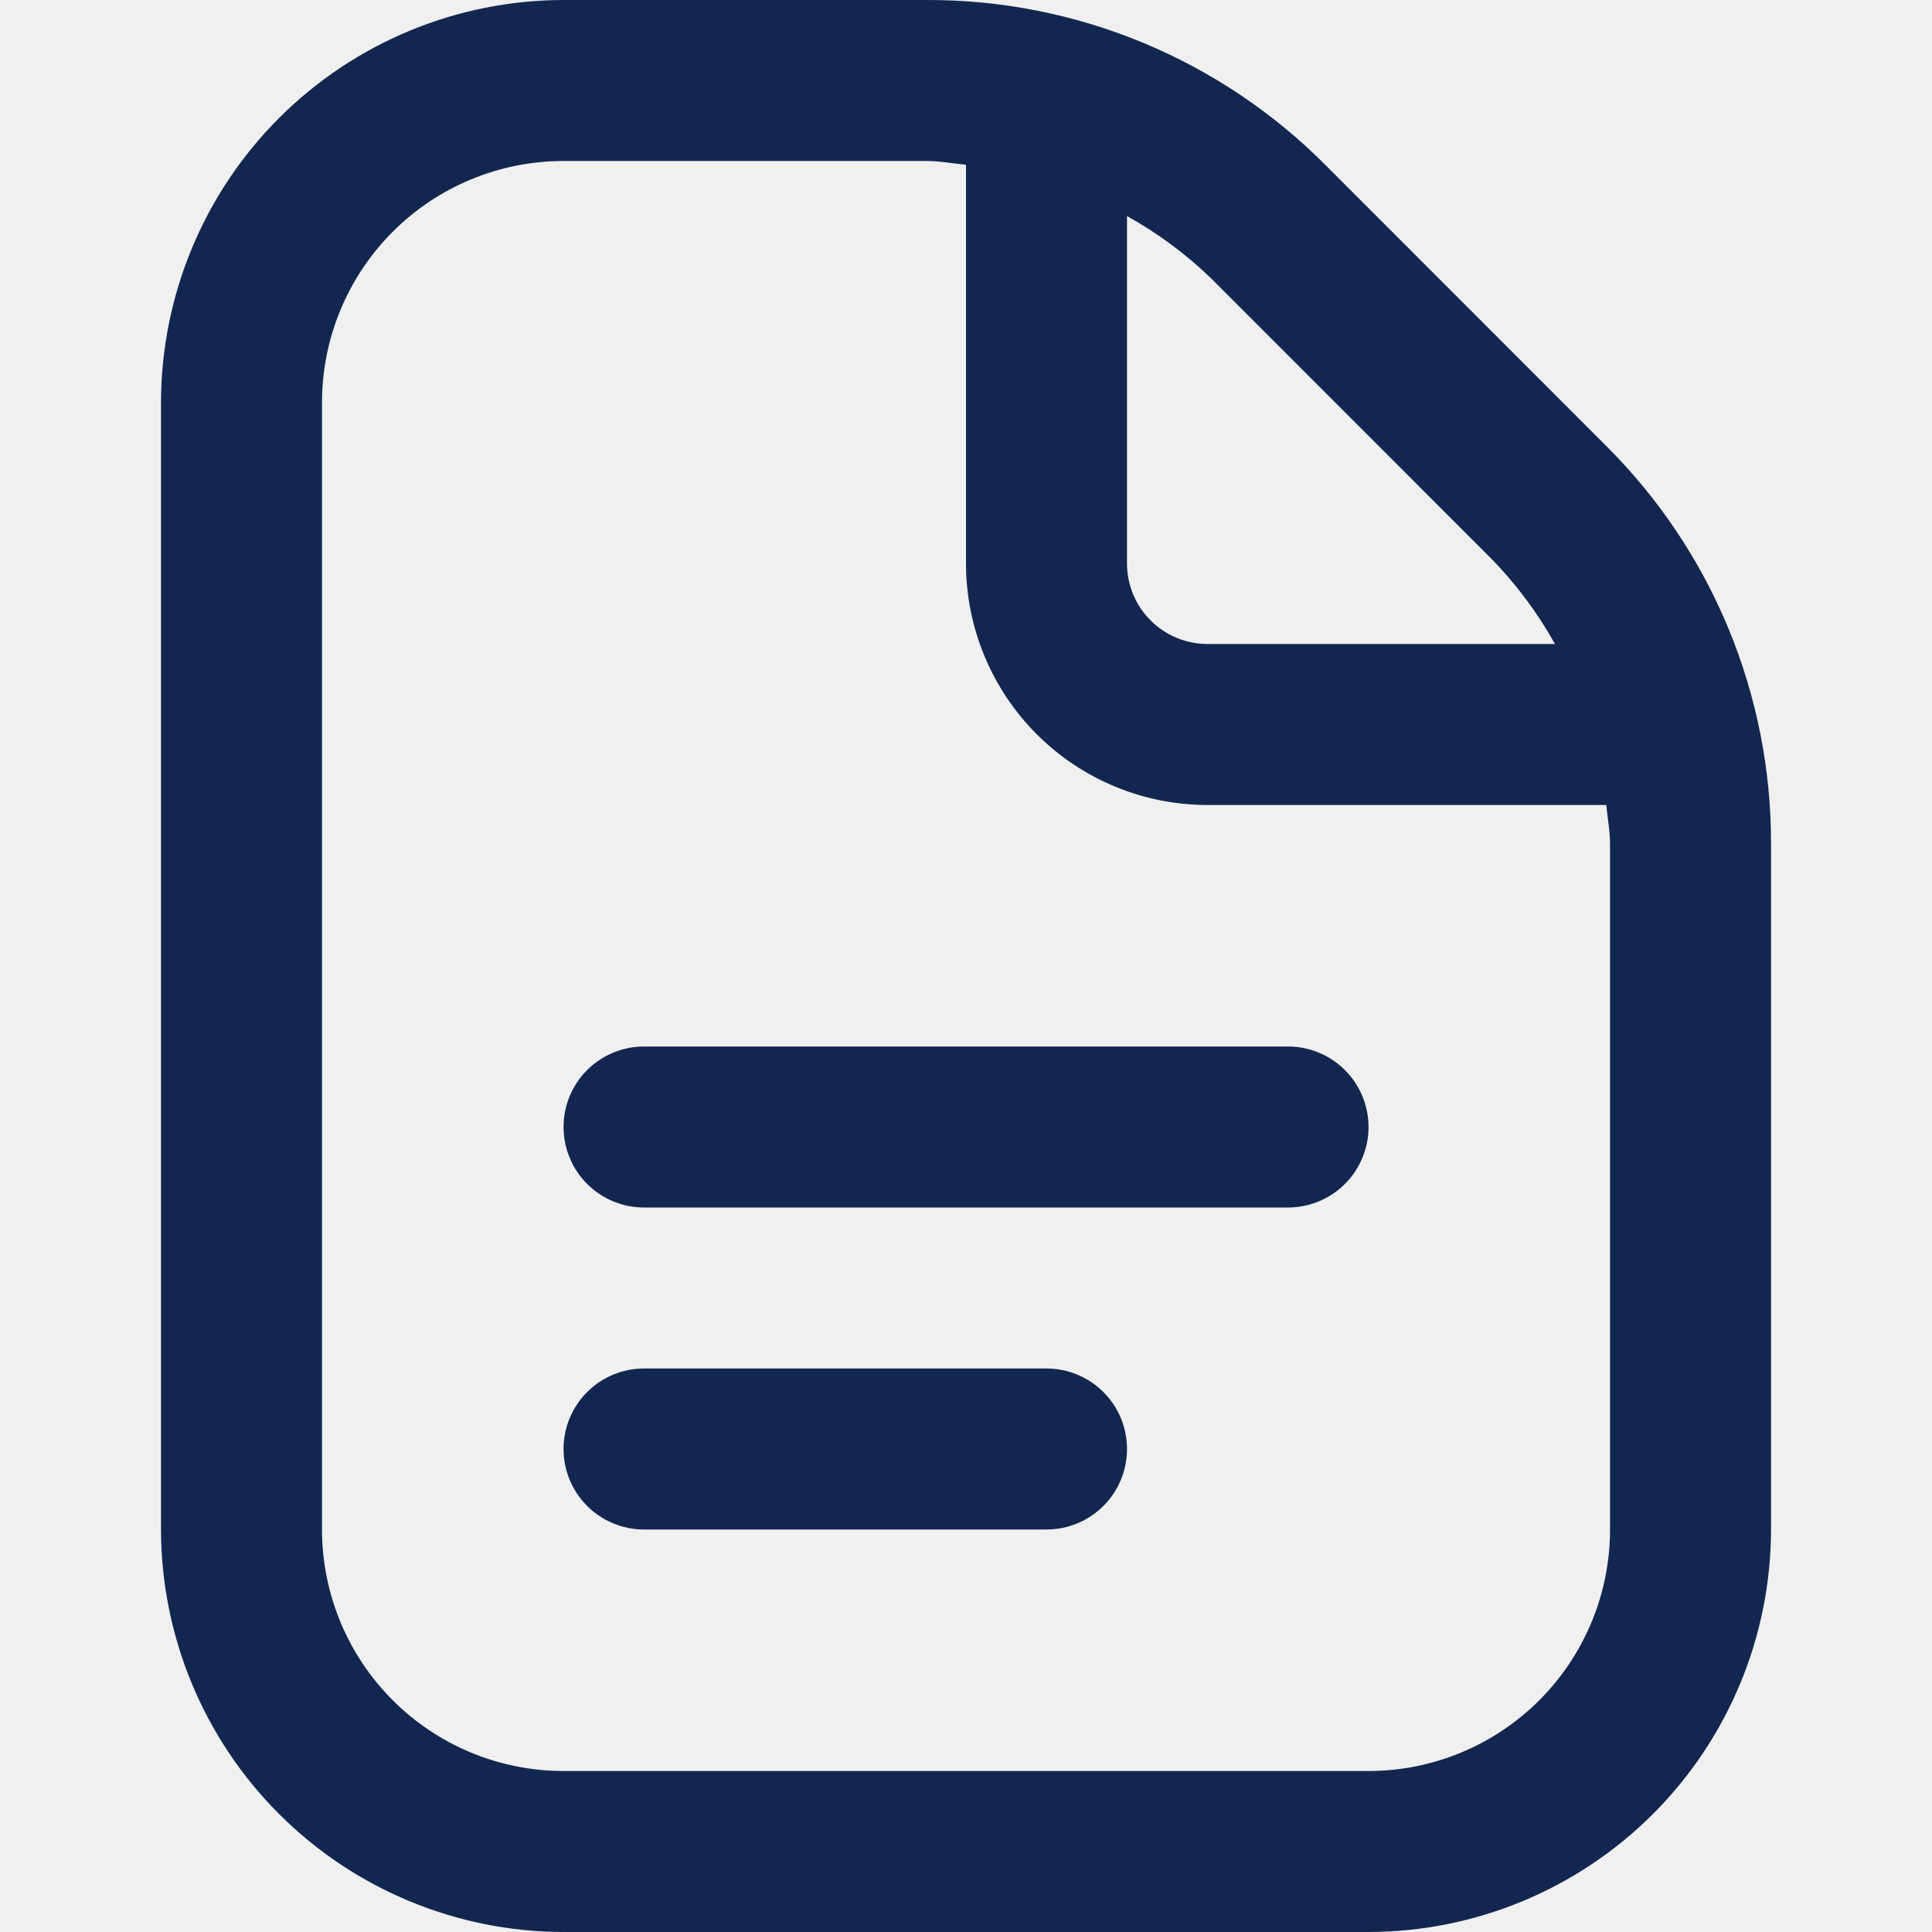
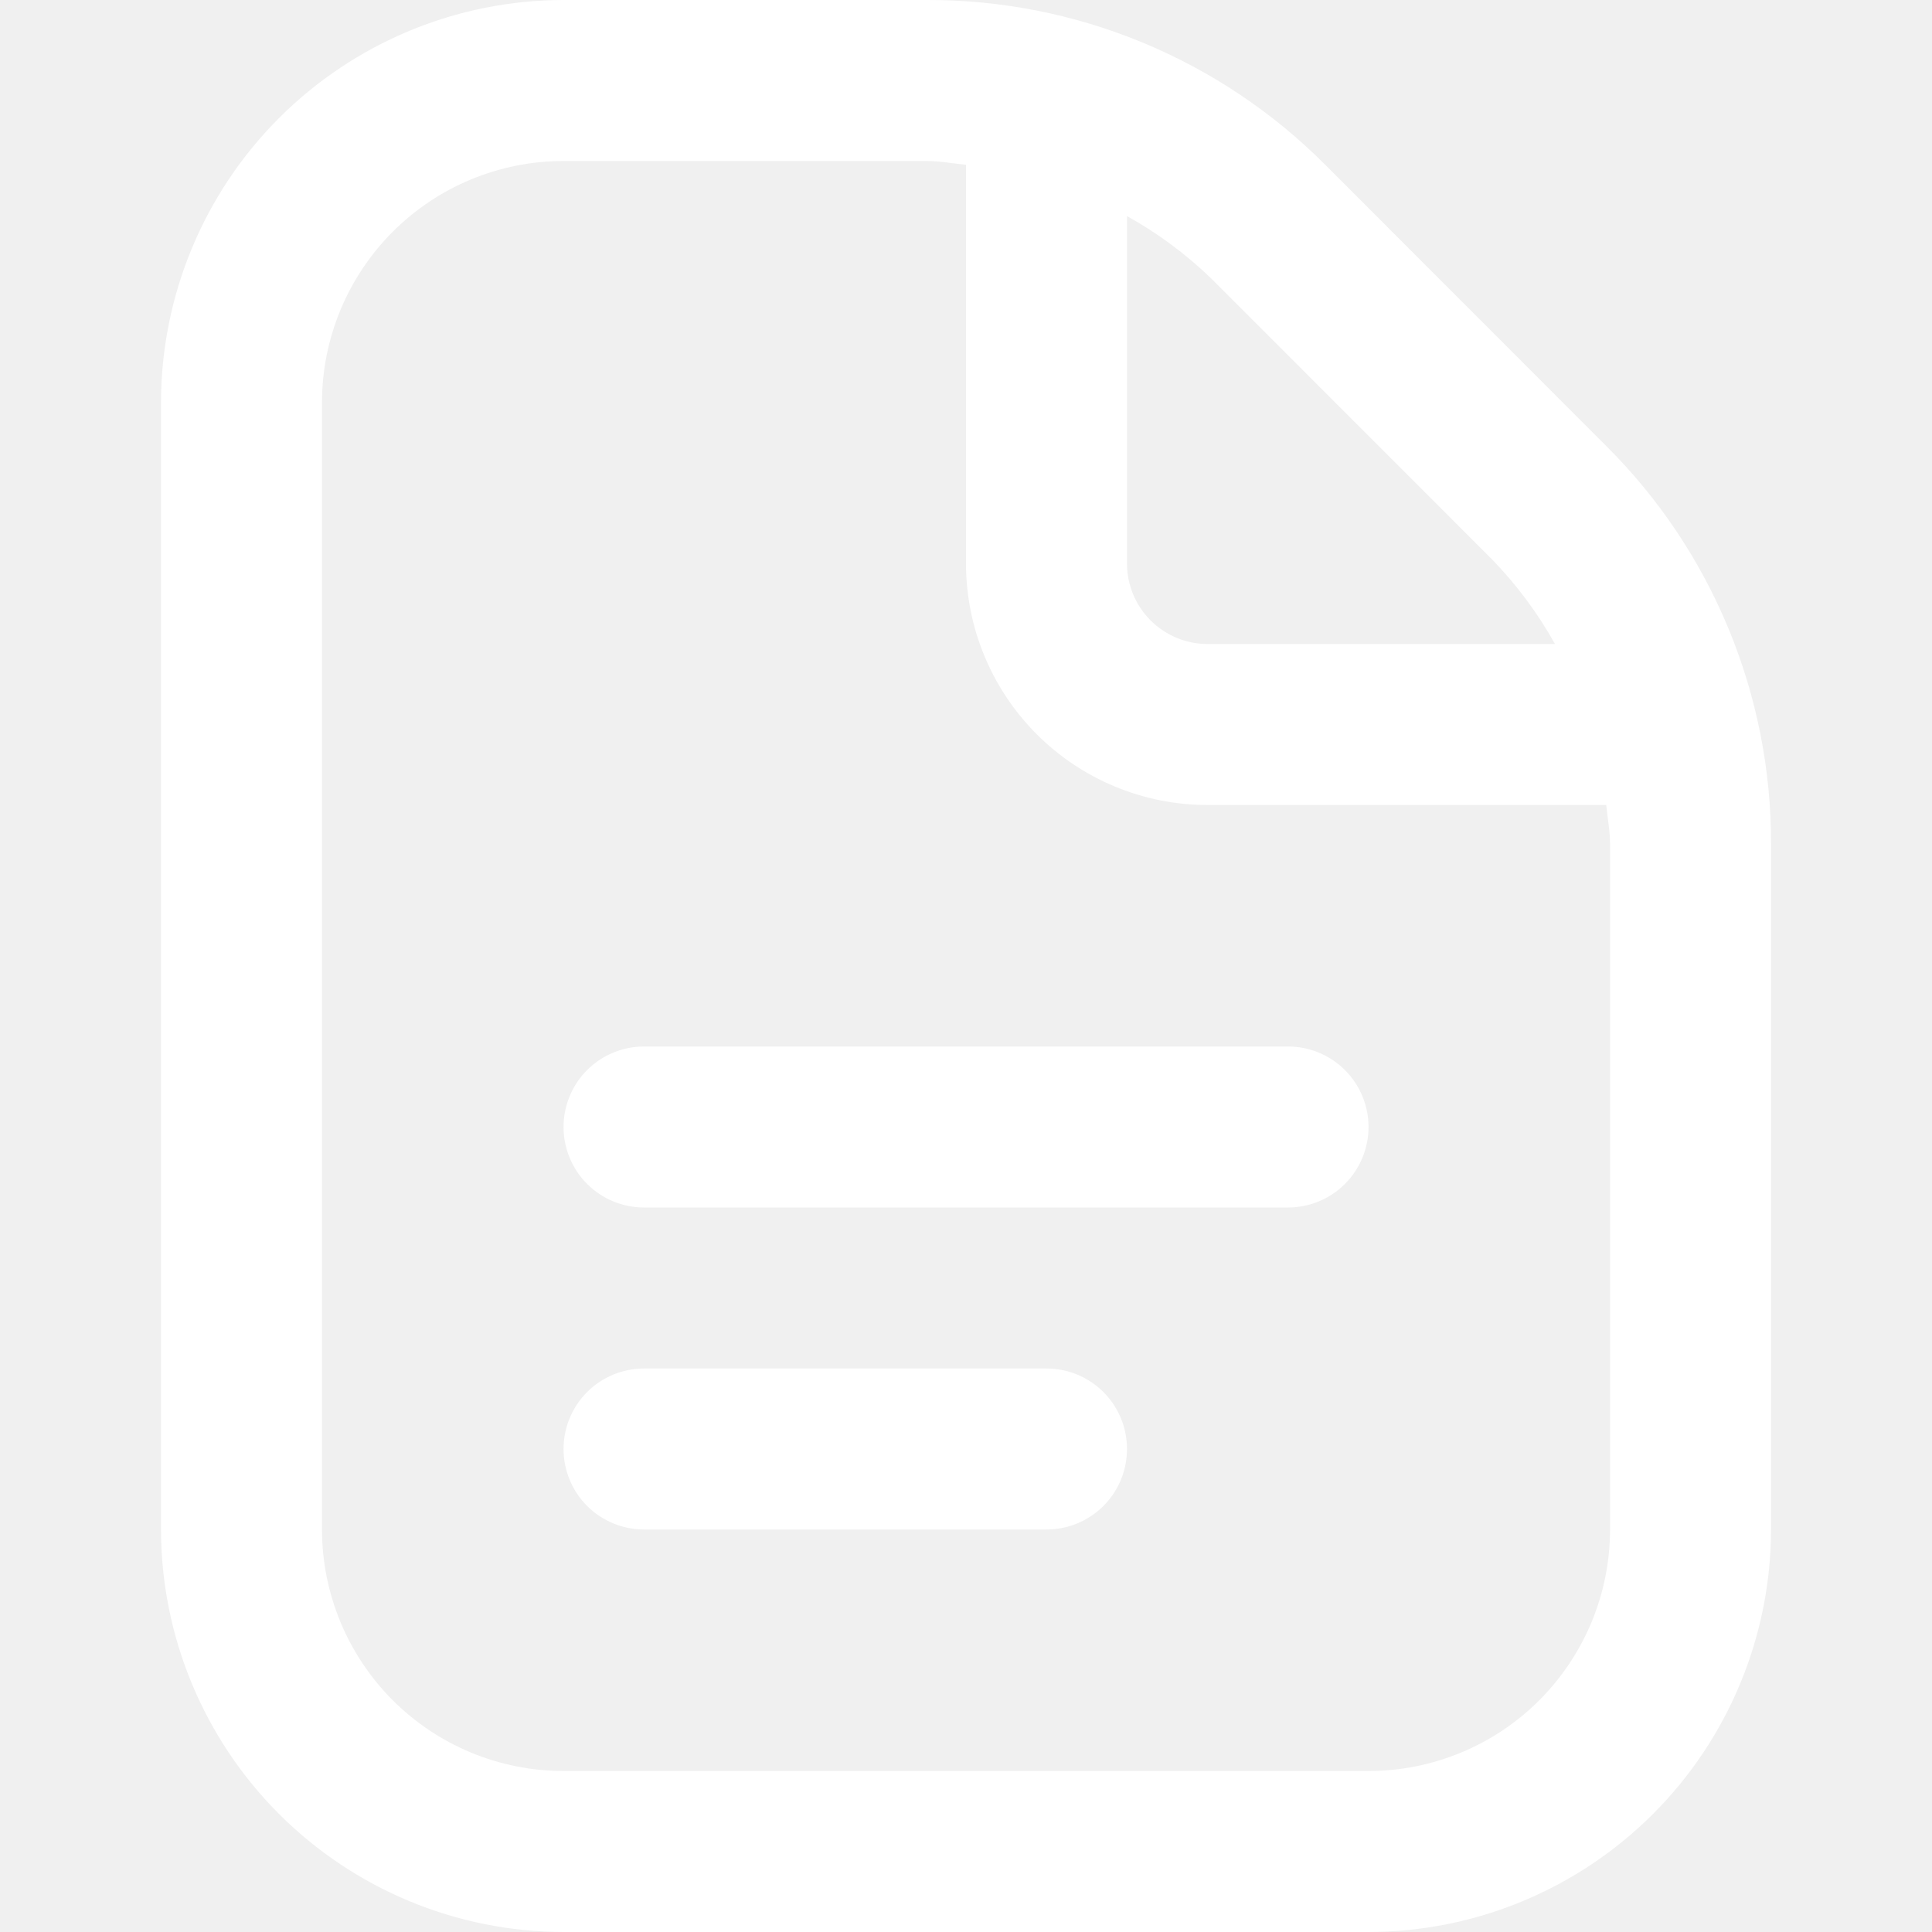
<svg xmlns="http://www.w3.org/2000/svg" width="48" height="48" viewBox="0 0 48 48" fill="none">
  <g clip-path="url(#clip0_82_2713)">
-     <path d="M34.001 28C34.001 28.53 33.79 29.039 33.415 29.414C33.04 29.789 32.531 30 32.001 30H16C15.47 30 14.961 29.789 14.586 29.414C14.211 29.039 14.001 28.53 14.001 28C14.001 27.47 14.211 26.961 14.586 26.586C14.961 26.211 15.47 26 16 26H32.001C32.531 26 33.04 26.211 33.415 26.586C33.79 26.961 34.001 27.47 34.001 28ZM26 34H16C15.47 34 14.961 34.211 14.586 34.586C14.211 34.961 14.001 35.469 14.001 36C14.001 36.53 14.211 37.039 14.586 37.414C14.961 37.789 15.47 38 16 38H26C26.531 38 27.04 37.789 27.415 37.414C27.79 37.039 28 36.53 28 36C28 35.469 27.79 34.961 27.415 34.586C27.04 34.211 26.531 34 26 34ZM44.001 20.97V38C43.997 40.651 42.943 43.193 41.068 45.068C39.193 46.942 36.652 47.997 34.001 48H14.001C11.349 47.997 8.808 46.942 6.933 45.068C5.058 43.193 4.004 40.651 4 38V10C4.004 7.349 5.058 4.807 6.933 2.932C8.808 1.058 11.349 0.003 14.001 -7.5973e-05H23.03C24.87 -0.005 26.692 0.355 28.391 1.059C30.09 1.763 31.633 2.796 32.931 4.1L39.898 11.072C41.203 12.368 42.237 13.911 42.941 15.61C43.645 17.309 44.005 19.131 44.001 20.97ZM30.102 6.928C29.473 6.318 28.766 5.794 28 5.368V14C28 14.53 28.211 15.039 28.586 15.414C28.961 15.789 29.47 16 30 16H38.633C38.206 15.234 37.681 14.528 37.071 13.9L30.102 6.928ZM40.001 20.97C40.001 20.64 39.937 20.324 39.907 20H30C28.409 20 26.883 19.368 25.758 18.243C24.633 17.117 24 15.591 24 14V4.094C23.677 4.064 23.358 4 23.03 4H14.001C12.409 4 10.883 4.632 9.758 5.757C8.633 6.883 8 8.409 8 10V38C8 39.591 8.633 41.117 9.758 42.243C10.883 43.368 12.409 44 14.001 44H34.001C35.592 44 37.118 43.368 38.243 42.243C39.368 41.117 40.001 39.591 40.001 38V20.97Z" fill="#122750" />
+     <path d="M34.001 28C34.001 28.53 33.79 29.039 33.415 29.414C33.04 29.789 32.531 30 32.001 30H16C15.47 30 14.961 29.789 14.586 29.414C14.211 29.039 14.001 28.53 14.001 28C14.001 27.47 14.211 26.961 14.586 26.586C14.961 26.211 15.47 26 16 26H32.001C32.531 26 33.04 26.211 33.415 26.586C33.79 26.961 34.001 27.47 34.001 28ZM26 34H16C15.47 34 14.961 34.211 14.586 34.586C14.211 34.961 14.001 35.469 14.001 36C14.001 36.53 14.211 37.039 14.586 37.414C14.961 37.789 15.47 38 16 38H26C26.531 38 27.04 37.789 27.415 37.414C27.79 37.039 28 36.53 28 36C28 35.469 27.79 34.961 27.415 34.586C27.04 34.211 26.531 34 26 34ZM44.001 20.97V38C43.997 40.651 42.943 43.193 41.068 45.068C39.193 46.942 36.652 47.997 34.001 48H14.001C11.349 47.997 8.808 46.942 6.933 45.068C5.058 43.193 4.004 40.651 4 38V10C4.004 7.349 5.058 4.807 6.933 2.932C8.808 1.058 11.349 0.003 14.001 -7.5973e-05H23.03C24.87 -0.005 26.692 0.355 28.391 1.059C30.09 1.763 31.633 2.796 32.931 4.1L39.898 11.072C41.203 12.368 42.237 13.911 42.941 15.61C43.645 17.309 44.005 19.131 44.001 20.97ZM30.102 6.928C29.473 6.318 28.766 5.794 28 5.368V14C28 14.53 28.211 15.039 28.586 15.414C28.961 15.789 29.47 16 30 16H38.633C38.206 15.234 37.681 14.528 37.071 13.9L30.102 6.928ZM40.001 20.97C40.001 20.64 39.937 20.324 39.907 20H30C28.409 20 26.883 19.368 25.758 18.243C24.633 17.117 24 15.591 24 14V4.094C23.677 4.064 23.358 4 23.03 4H14.001C12.409 4 10.883 4.632 9.758 5.757C8.633 6.883 8 8.409 8 10V38C8 39.591 8.633 41.117 9.758 42.243C10.883 43.368 12.409 44 14.001 44H34.001C35.592 44 37.118 43.368 38.243 42.243C39.368 41.117 40.001 39.591 40.001 38V20.97Z" fill="#FFFFFF" />
  </g>
  <defs>
    <clipPath id="clip0_82_2713">
      <rect width="48" height="48" fill="white" />
    </clipPath>
  </defs>
</svg>
